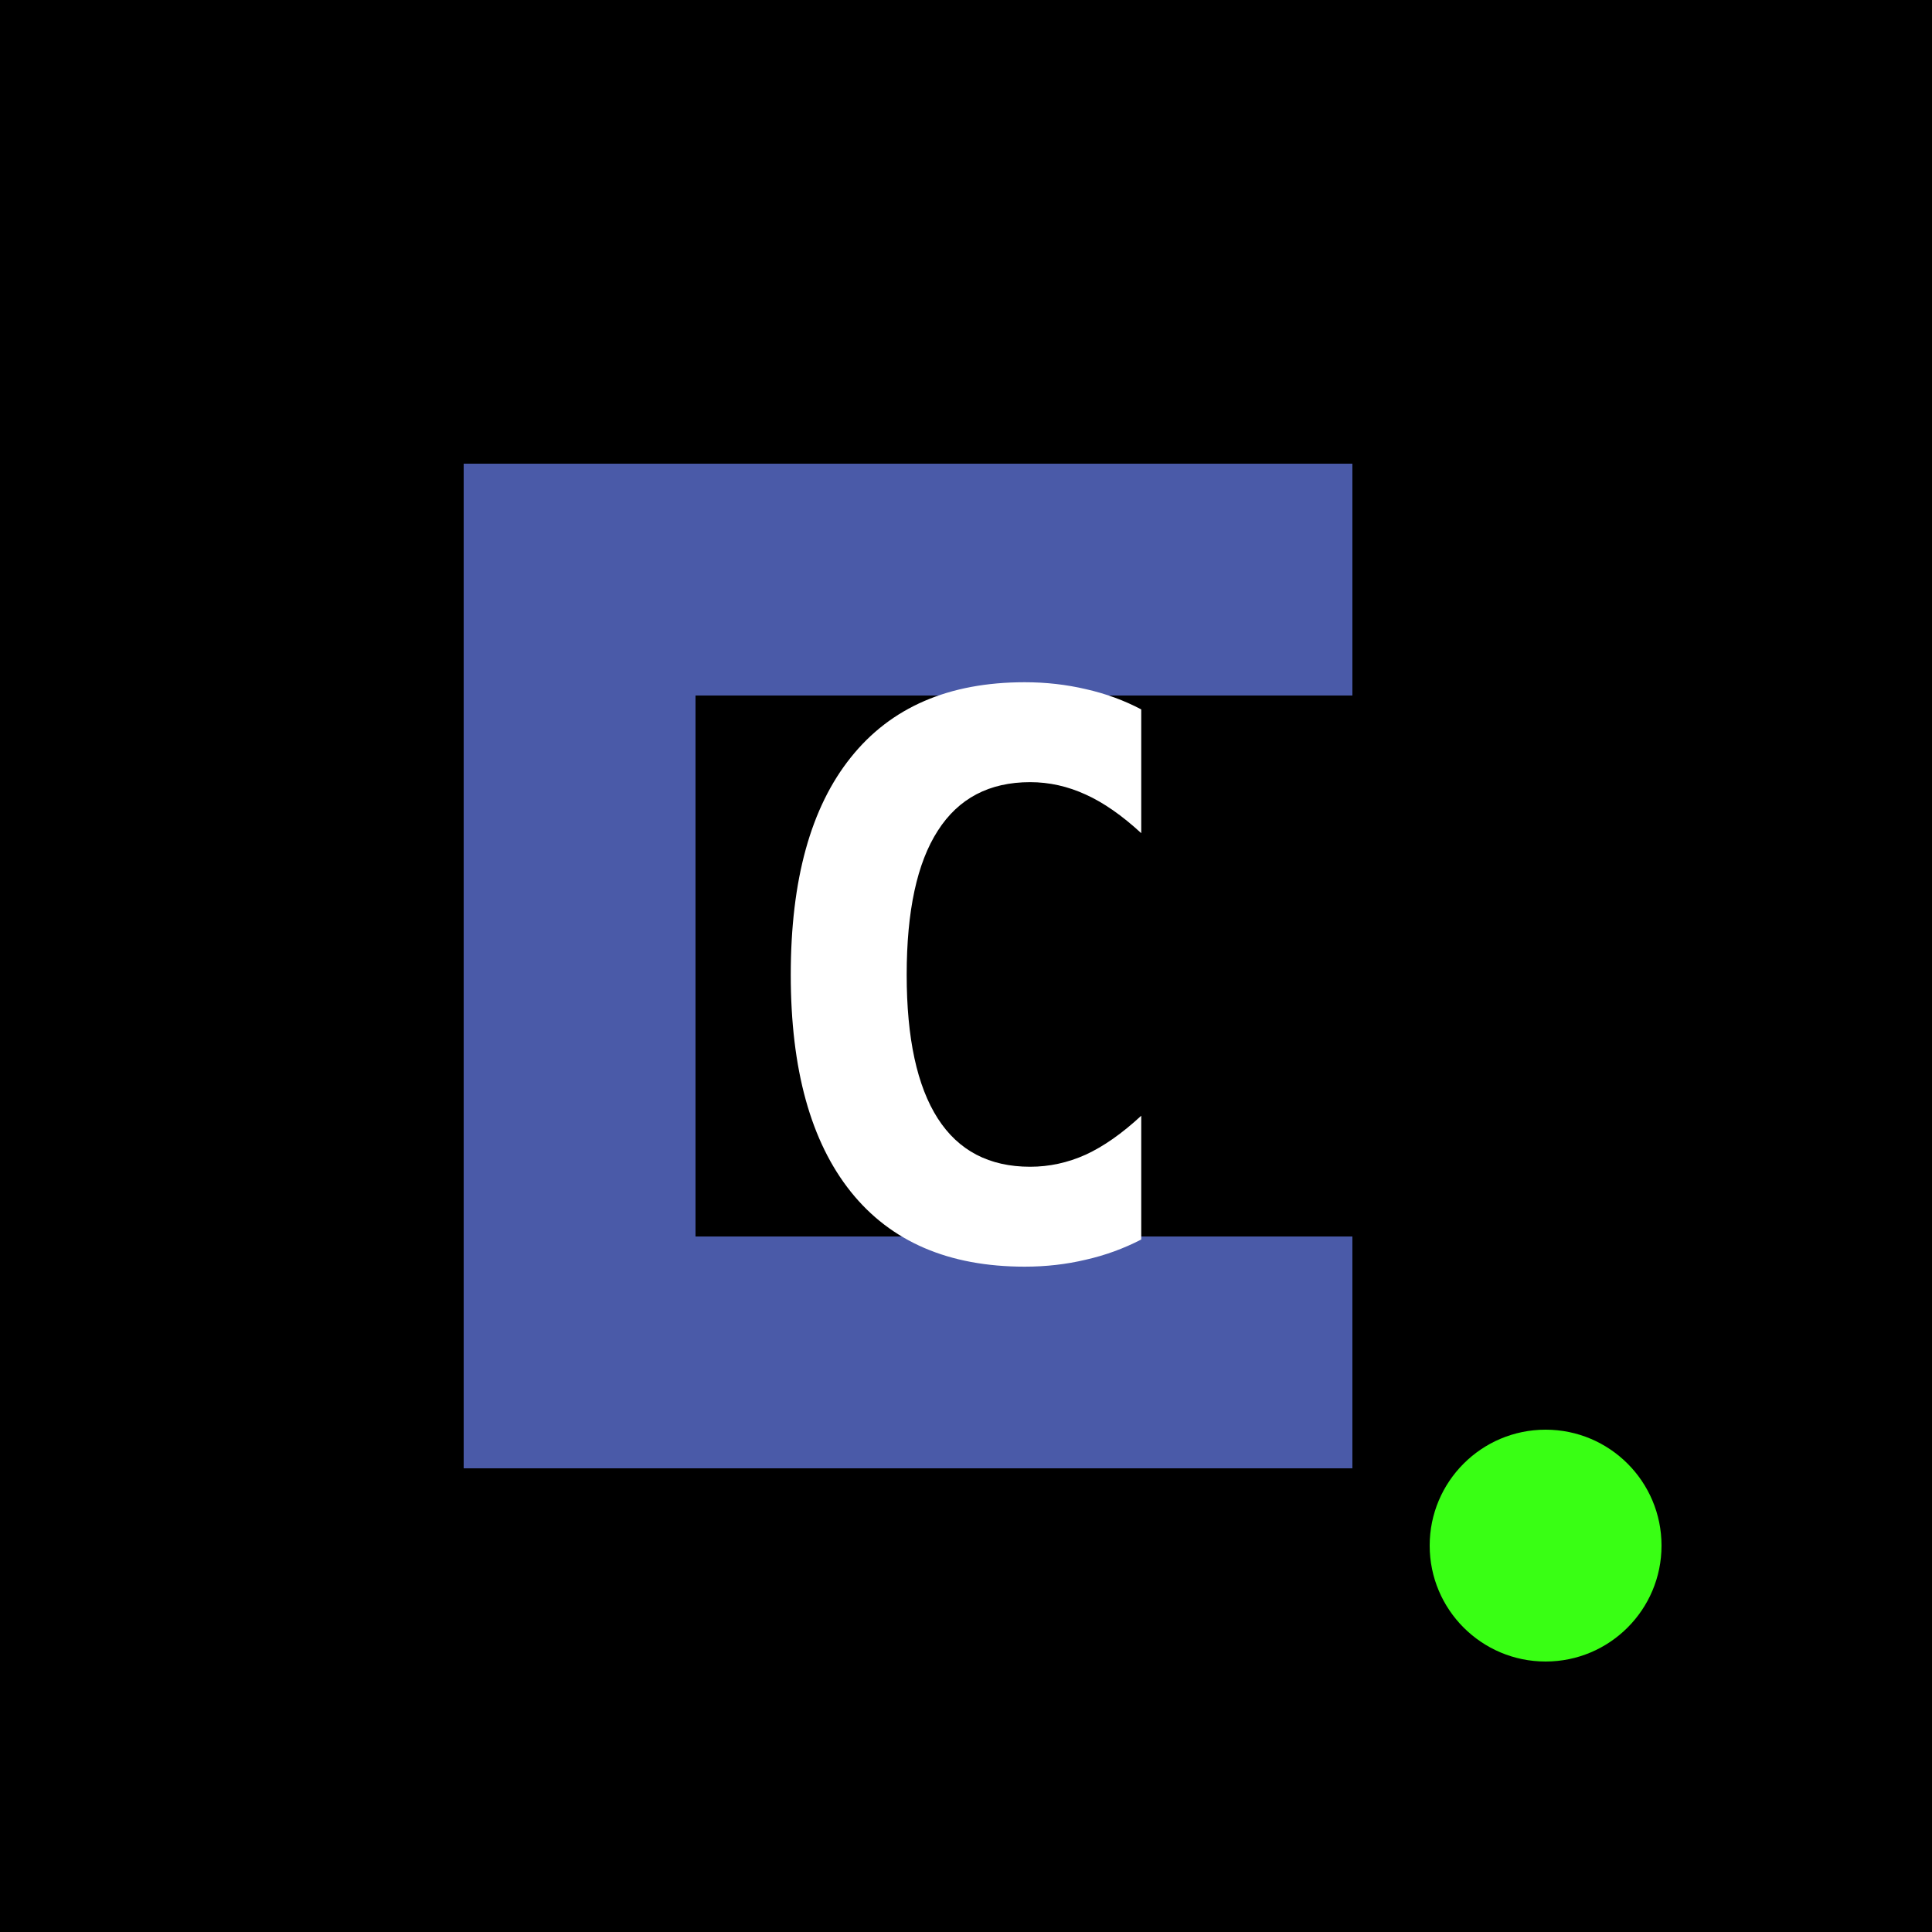
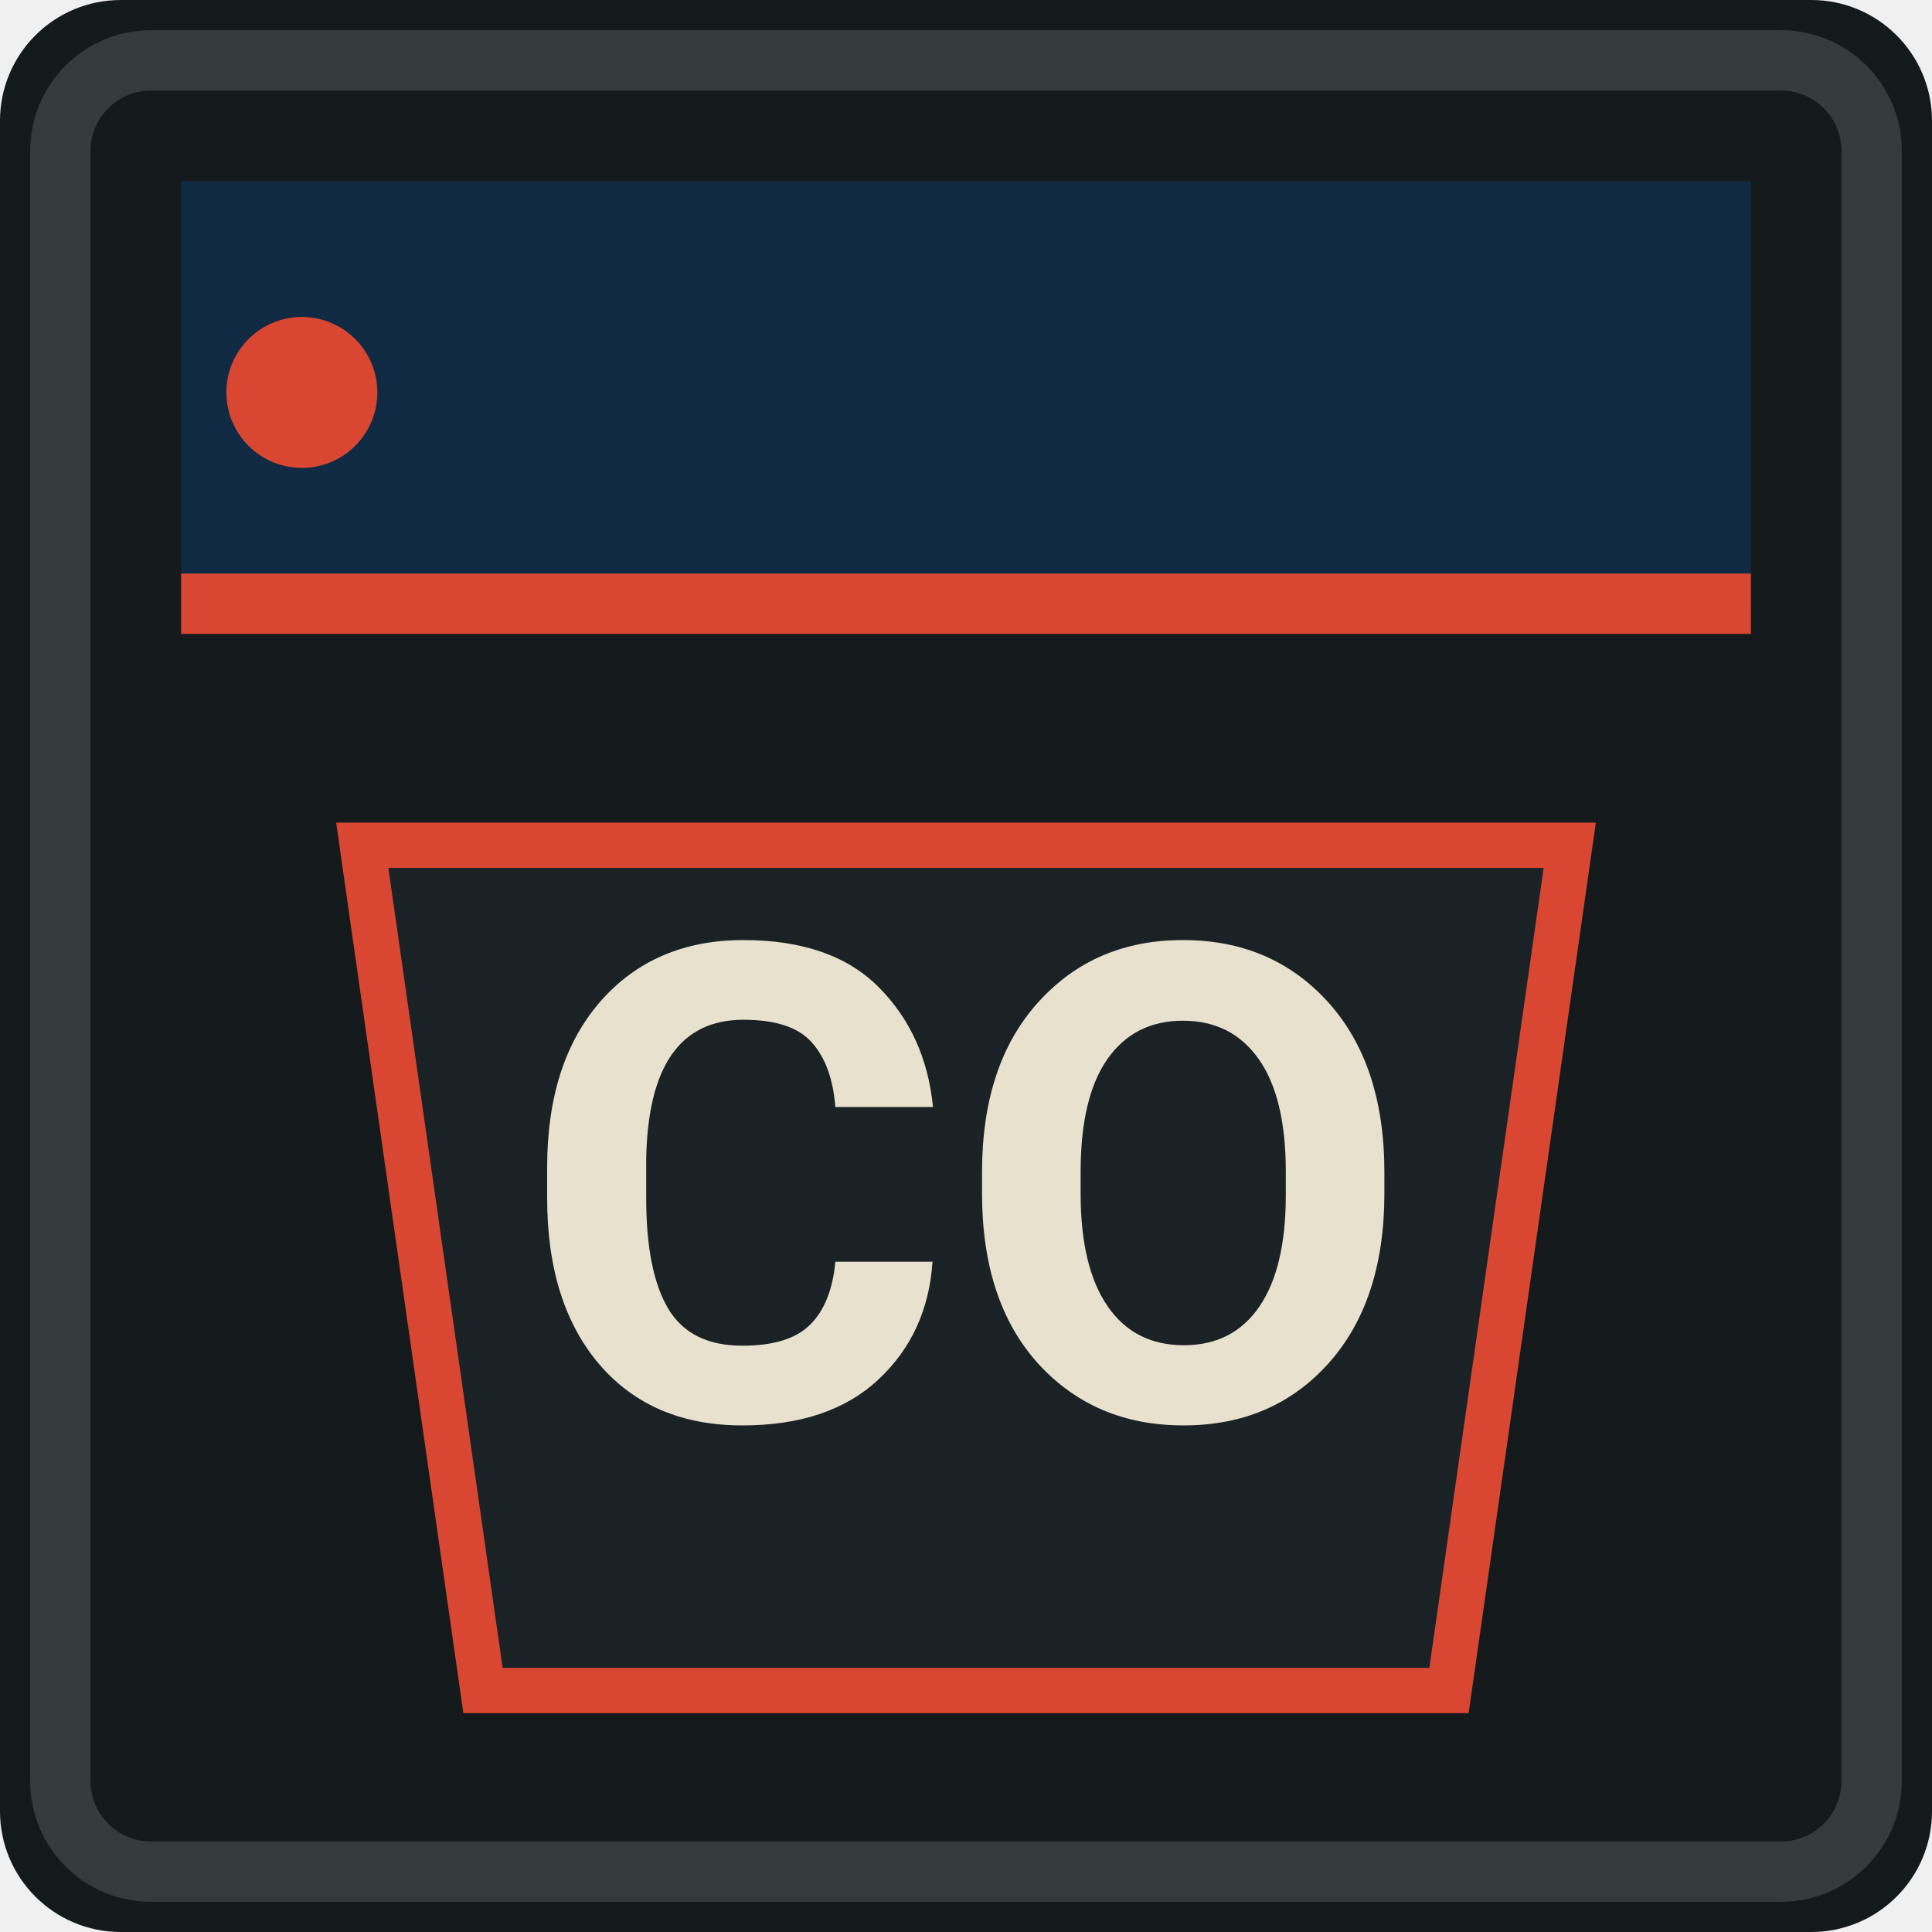
- <svg xmlns="http://www.w3.org/2000/svg" viewBox="0 0 100 100">
-   <rect width="100" height="100" fill="#000000" />
-   <path d="M70,30 L30,30 L30,70 L70,70" fill="none" stroke="#4a5aa8" stroke-width="12" />
-   <text x="50" y="65" font-family="monospace" font-size="40" fill="#ffffff" text-anchor="middle" font-weight="bold">C</text>
-   <circle cx="80" cy="80" r="6" fill="#39ff14" />
+ <svg xmlns="http://www.w3.org/2000/svg" viewBox="0 0 64 64" width="64" height="64">
+   <rect width="64" height="64" rx="4" fill="#14191C" />
+   <rect x="2" y="2" width="60" height="60" rx="3" fill="none" stroke="#353B3D" stroke-width="2" />
+   <rect x="6" y="6" width="52" height="14" fill="#102A43" />
+   <line x1="6" y1="20" x2="58" y2="20" stroke="#D94732" stroke-width="2" />
+   <polygon points="12,28 52,28 48,56 16,56" fill="#1B2226" stroke="#D94732" stroke-width="1.5" />
+   <text x="32" y="47" font-family="-apple-system, BlinkMacSystemFont, 'Segoe UI', Roboto, monospace" font-size="22" font-weight="bold" fill="#E7E1CE" text-anchor="middle">CO</text>
+   <circle cx="10" cy="13" r="2.5" fill="#D94732" />
</svg>
